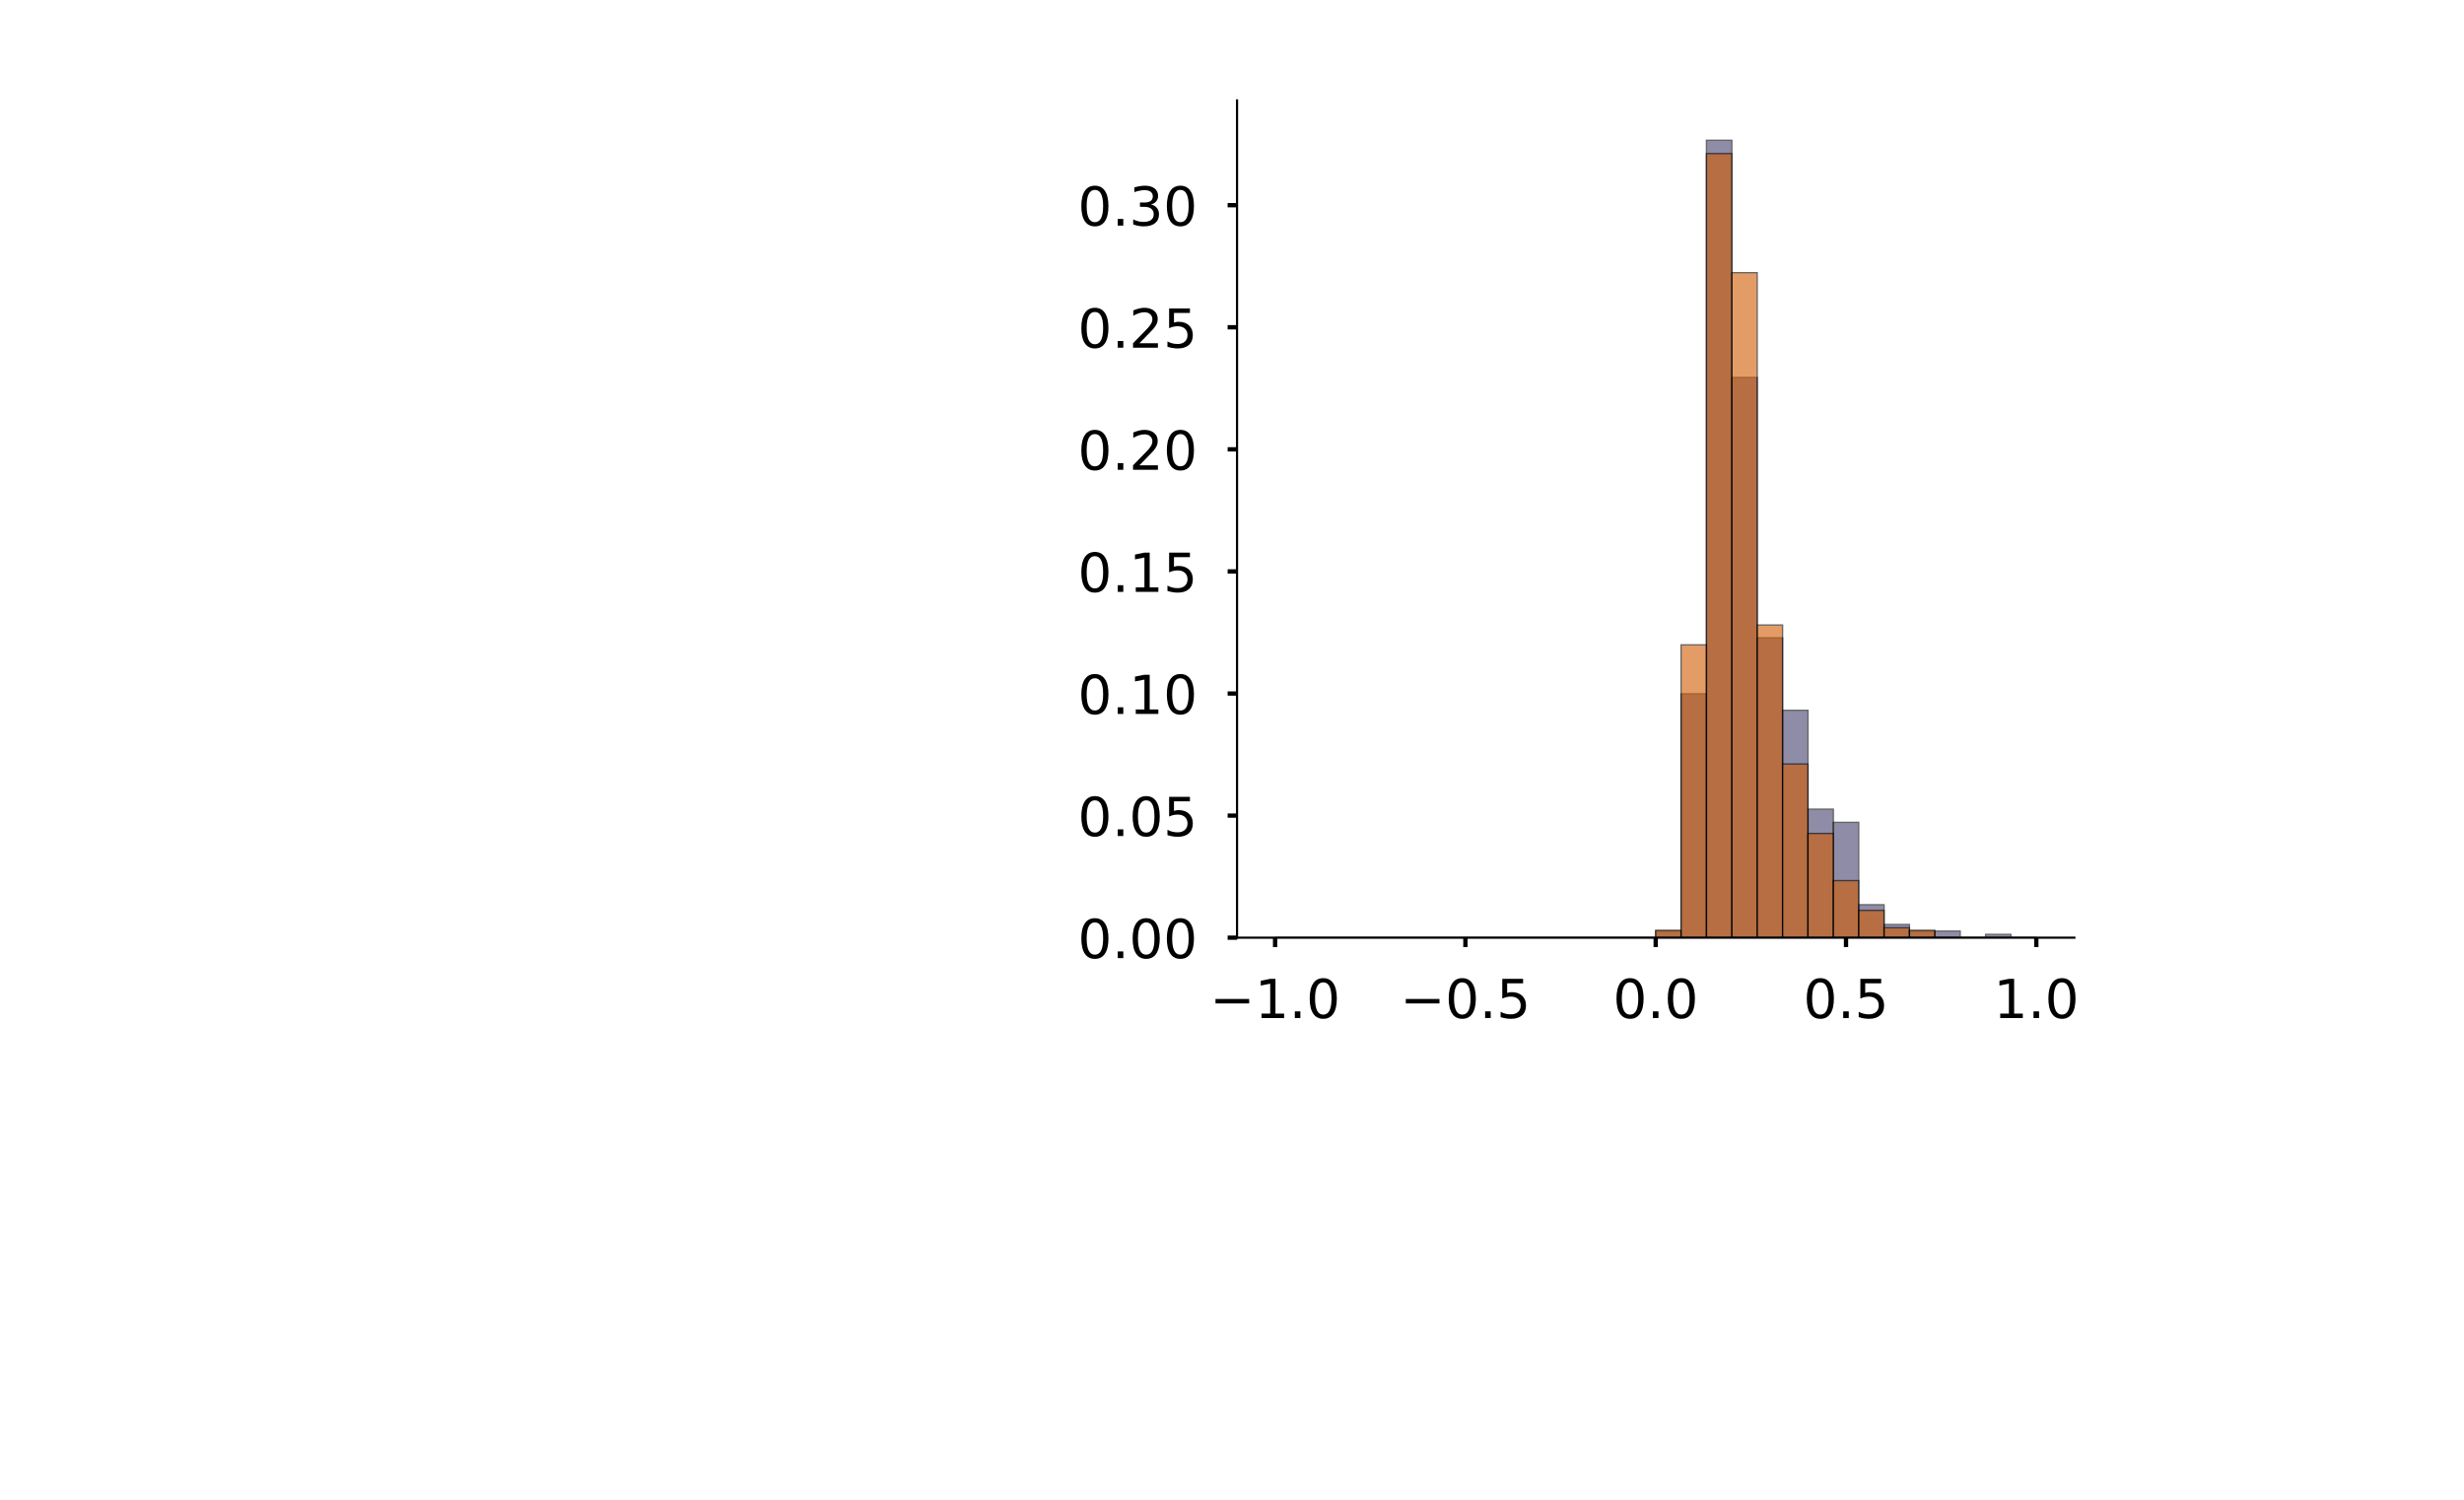
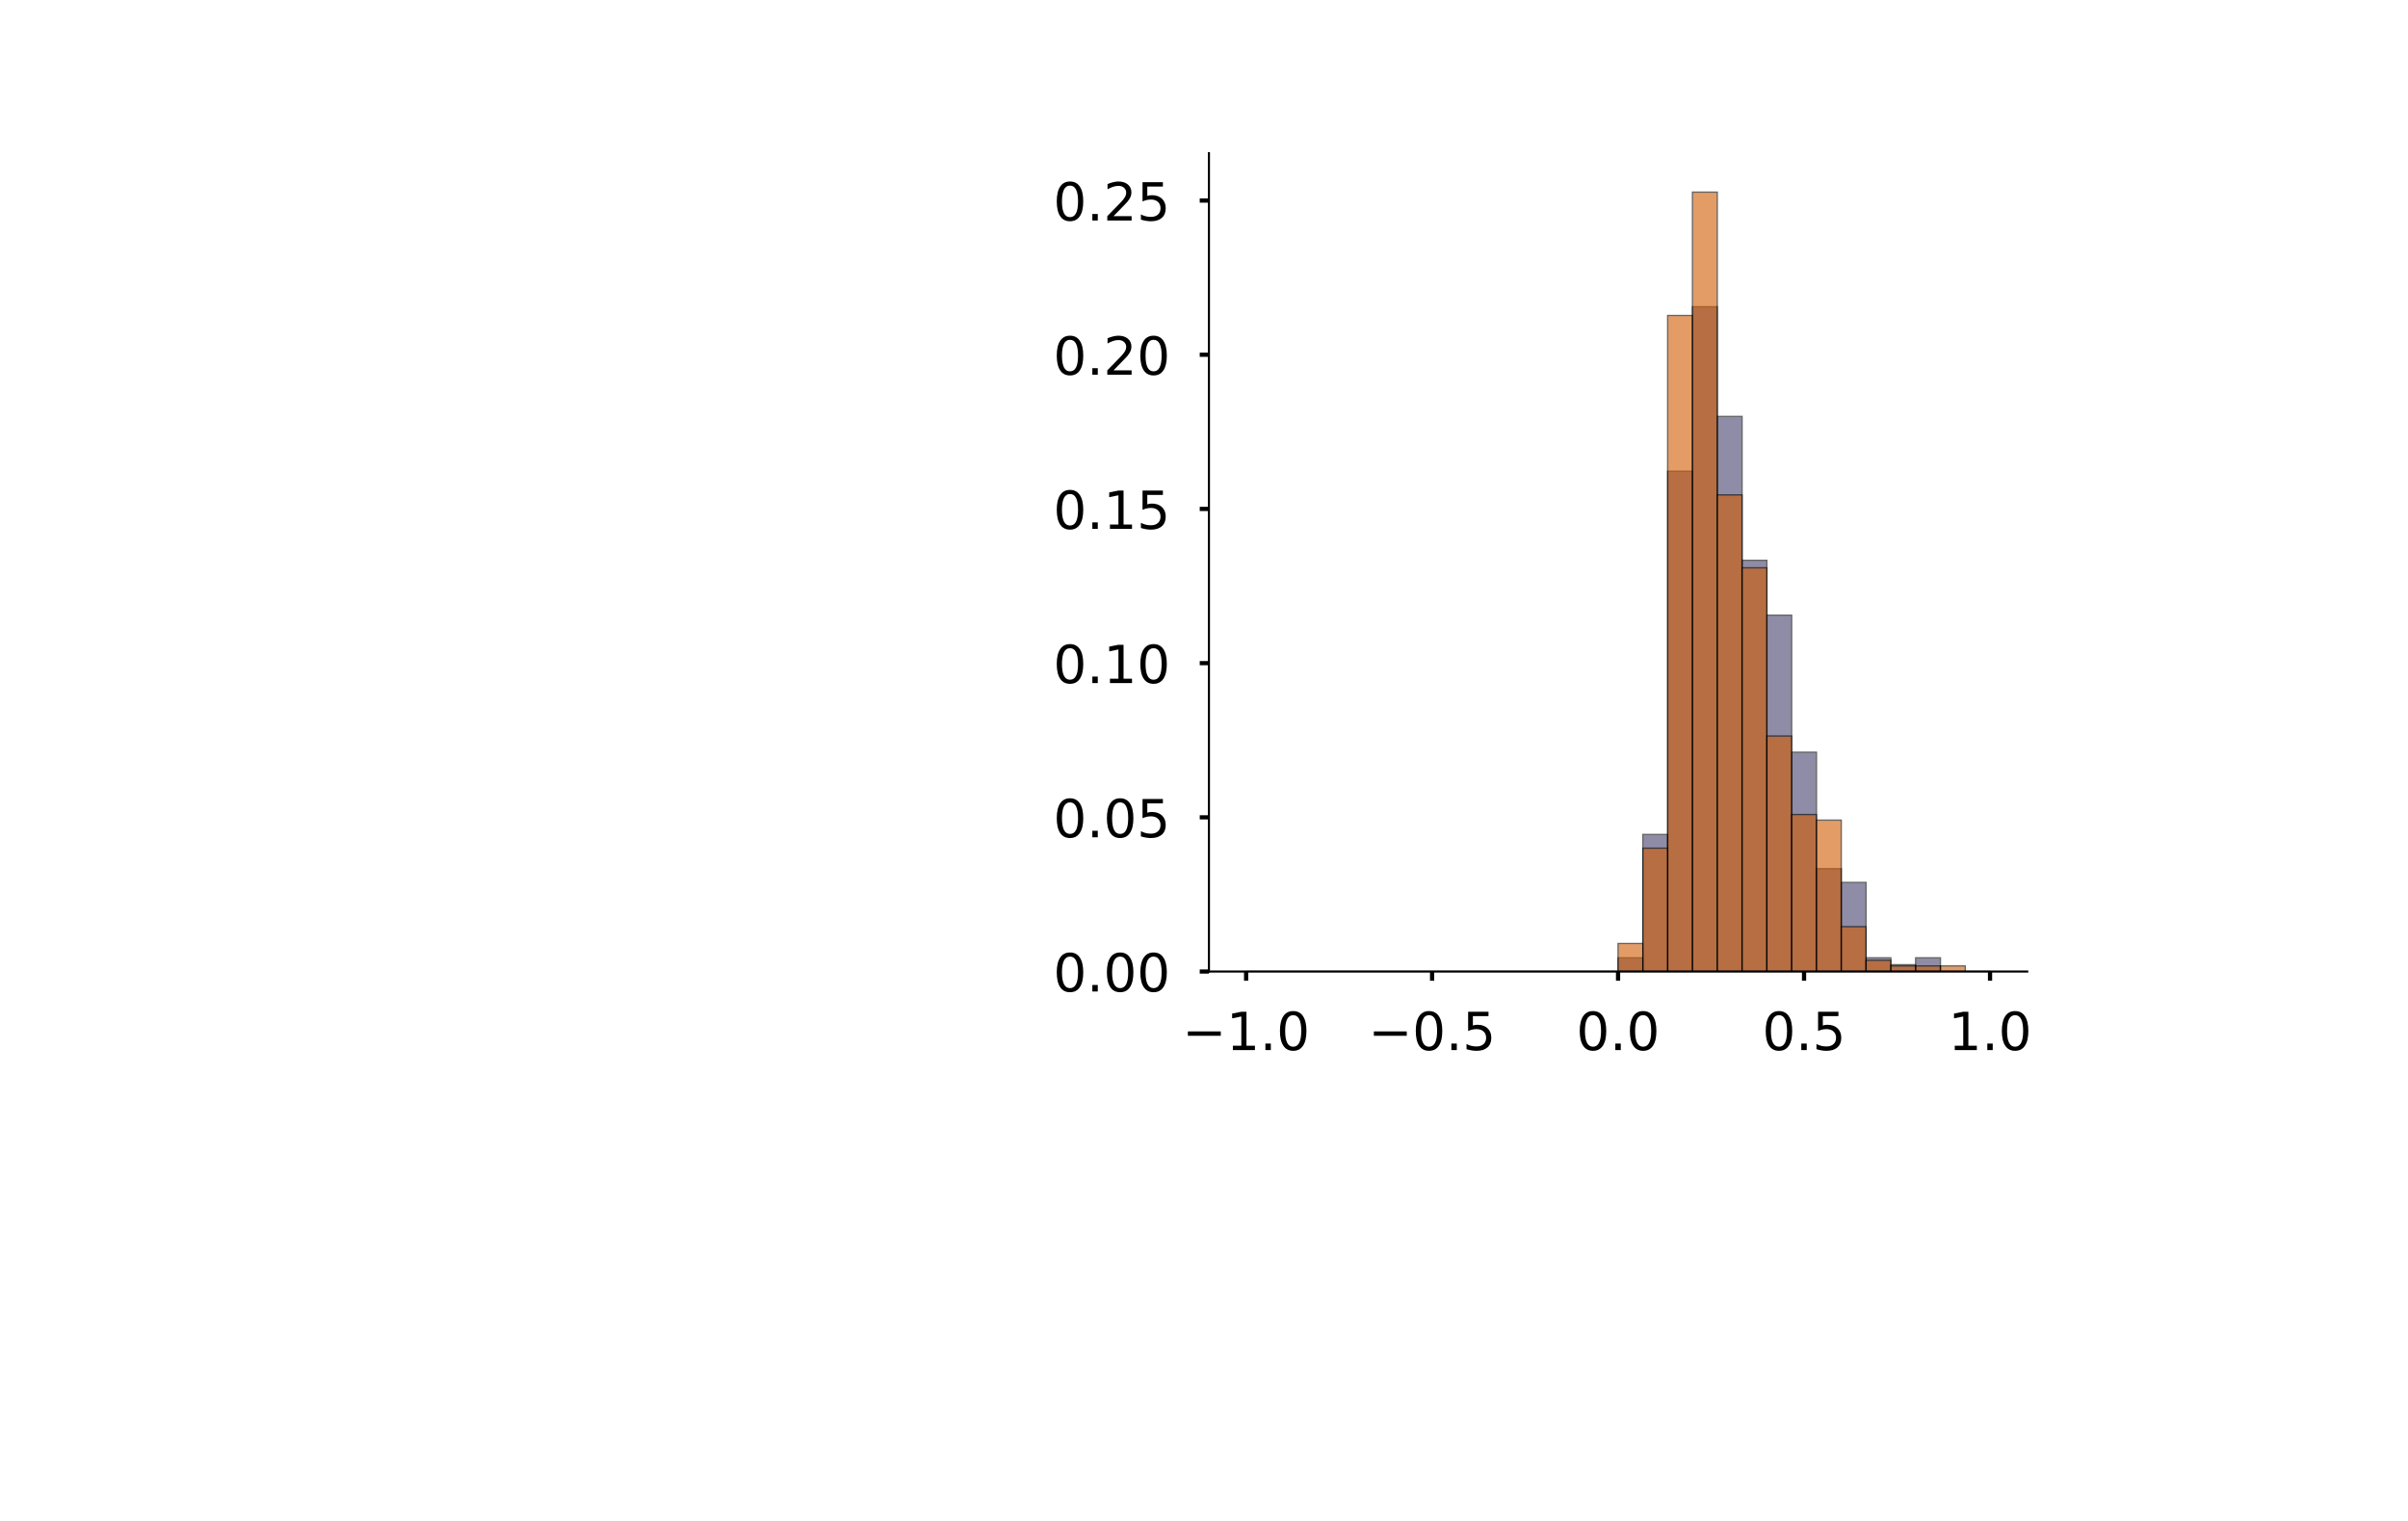
- <svg xmlns="http://www.w3.org/2000/svg" xmlns:xlink="http://www.w3.org/1999/xlink" height="557.884pt" version="1.1" viewBox="0 0 916.469 557.884" width="916.469pt">
+ <svg xmlns="http://www.w3.org/2000/svg" xmlns:xlink="http://www.w3.org/1999/xlink" height="578.829pt" version="1.1" viewBox="0 0 916.469 578.829" width="916.469pt">
  <defs>
    <style type="text/css">
*{stroke-linecap:butt;stroke-linejoin:round;}
  </style>
  </defs>
  <g id="figure_1">
    <g id="patch_1">
-       <path d="M 0 557.884  L 916.469 557.884  L 916.469 -0  L 0 -0  z " style="fill:#ffffff;" />
+       <path d="M 0 578.829  L 916.469 578.829  L 916.469 0  L 0 0  z " style="fill:#ffffff;" />
    </g>
    <g id="axes_1">
      <g id="patch_2">
-         <path d="M 460.11 348.784  L 771.55 348.784  L 771.55 37.344  L 460.11 37.344  z " style="fill:#ffffff;" />
+         <path d="M 460.11 369.729  L 771.55 369.729  L 771.55 58.289  L 460.11 58.289  z " style="fill:#ffffff;" />
      </g>
      <g id="patch_3">
-         <path clip-path="url(#pfb4be6081d)" d="M 474.266 348.784  L 483.704 348.784  L 483.704 348.784  L 474.266 348.784  z " style="fill:#43406b;opacity:0.6;stroke:#000000;stroke-linejoin:miter;stroke-width:0.5;" />
+         <path clip-path="url(#p4a0d0ee3a9)" d="M 474.266 369.729  L 483.704 369.729  L 483.704 369.729  L 474.266 369.729  z " style="fill:#43406b;opacity:0.6;stroke:#000000;stroke-linejoin:miter;stroke-width:0.5;" />
      </g>
      <g id="patch_4">
-         <path clip-path="url(#pfb4be6081d)" d="M 483.704 348.784  L 493.142 348.784  L 493.142 348.784  L 483.704 348.784  z " style="fill:#43406b;opacity:0.6;stroke:#000000;stroke-linejoin:miter;stroke-width:0.5;" />
+         <path clip-path="url(#p4a0d0ee3a9)" d="M 483.704 369.729  L 493.142 369.729  L 493.142 369.729  L 483.704 369.729  z " style="fill:#43406b;opacity:0.6;stroke:#000000;stroke-linejoin:miter;stroke-width:0.5;" />
      </g>
      <g id="patch_5">
-         <path clip-path="url(#pfb4be6081d)" d="M 493.142 348.784  L 502.579 348.784  L 502.579 348.784  L 493.142 348.784  z " style="fill:#43406b;opacity:0.6;stroke:#000000;stroke-linejoin:miter;stroke-width:0.5;" />
+         <path clip-path="url(#p4a0d0ee3a9)" d="M 493.142 369.729  L 502.579 369.729  L 502.579 369.729  L 493.142 369.729  z " style="fill:#43406b;opacity:0.6;stroke:#000000;stroke-linejoin:miter;stroke-width:0.5;" />
      </g>
      <g id="patch_6">
-         <path clip-path="url(#pfb4be6081d)" d="M 502.579 348.784  L 512.017 348.784  L 512.017 348.784  L 502.579 348.784  z " style="fill:#43406b;opacity:0.6;stroke:#000000;stroke-linejoin:miter;stroke-width:0.5;" />
+         <path clip-path="url(#p4a0d0ee3a9)" d="M 502.579 369.729  L 512.017 369.729  L 512.017 369.729  L 502.579 369.729  z " style="fill:#43406b;opacity:0.6;stroke:#000000;stroke-linejoin:miter;stroke-width:0.5;" />
      </g>
      <g id="patch_7">
-         <path clip-path="url(#pfb4be6081d)" d="M 512.017 348.784  L 521.454 348.784  L 521.454 348.784  L 512.017 348.784  z " style="fill:#43406b;opacity:0.6;stroke:#000000;stroke-linejoin:miter;stroke-width:0.5;" />
+         <path clip-path="url(#p4a0d0ee3a9)" d="M 512.017 369.729  L 521.454 369.729  L 521.454 369.729  L 512.017 369.729  z " style="fill:#43406b;opacity:0.6;stroke:#000000;stroke-linejoin:miter;stroke-width:0.5;" />
      </g>
      <g id="patch_8">
-         <path clip-path="url(#pfb4be6081d)" d="M 521.454 348.784  L 530.892 348.784  L 530.892 348.784  L 521.454 348.784  z " style="fill:#43406b;opacity:0.6;stroke:#000000;stroke-linejoin:miter;stroke-width:0.5;" />
+         <path clip-path="url(#p4a0d0ee3a9)" d="M 521.454 369.729  L 530.892 369.729  L 530.892 369.729  L 521.454 369.729  z " style="fill:#43406b;opacity:0.6;stroke:#000000;stroke-linejoin:miter;stroke-width:0.5;" />
      </g>
      <g id="patch_9">
-         <path clip-path="url(#pfb4be6081d)" d="M 530.892 348.784  L 540.329 348.784  L 540.329 348.784  L 530.892 348.784  z " style="fill:#43406b;opacity:0.6;stroke:#000000;stroke-linejoin:miter;stroke-width:0.5;" />
+         <path clip-path="url(#p4a0d0ee3a9)" d="M 530.892 369.729  L 540.329 369.729  L 540.329 369.729  L 530.892 369.729  z " style="fill:#43406b;opacity:0.6;stroke:#000000;stroke-linejoin:miter;stroke-width:0.5;" />
      </g>
      <g id="patch_10">
-         <path clip-path="url(#pfb4be6081d)" d="M 540.329 348.784  L 549.767 348.784  L 549.767 348.784  L 540.329 348.784  z " style="fill:#43406b;opacity:0.6;stroke:#000000;stroke-linejoin:miter;stroke-width:0.5;" />
+         <path clip-path="url(#p4a0d0ee3a9)" d="M 540.329 369.729  L 549.767 369.729  L 549.767 369.729  L 540.329 369.729  z " style="fill:#43406b;opacity:0.6;stroke:#000000;stroke-linejoin:miter;stroke-width:0.5;" />
      </g>
      <g id="patch_11">
-         <path clip-path="url(#pfb4be6081d)" d="M 549.767 348.784  L 559.205 348.784  L 559.205 348.784  L 549.767 348.784  z " style="fill:#43406b;opacity:0.6;stroke:#000000;stroke-linejoin:miter;stroke-width:0.5;" />
+         <path clip-path="url(#p4a0d0ee3a9)" d="M 549.767 369.729  L 559.205 369.729  L 559.205 369.729  L 549.767 369.729  z " style="fill:#43406b;opacity:0.6;stroke:#000000;stroke-linejoin:miter;stroke-width:0.5;" />
      </g>
      <g id="patch_12">
-         <path clip-path="url(#pfb4be6081d)" d="M 559.205 348.784  L 568.642 348.784  L 568.642 348.784  L 559.205 348.784  z " style="fill:#43406b;opacity:0.6;stroke:#000000;stroke-linejoin:miter;stroke-width:0.5;" />
+         <path clip-path="url(#p4a0d0ee3a9)" d="M 559.205 369.729  L 568.642 369.729  L 568.642 369.729  L 559.205 369.729  z " style="fill:#43406b;opacity:0.6;stroke:#000000;stroke-linejoin:miter;stroke-width:0.5;" />
      </g>
      <g id="patch_13">
-         <path clip-path="url(#pfb4be6081d)" d="M 568.642 348.784  L 578.08 348.784  L 578.08 348.784  L 568.642 348.784  z " style="fill:#43406b;opacity:0.6;stroke:#000000;stroke-linejoin:miter;stroke-width:0.5;" />
+         <path clip-path="url(#p4a0d0ee3a9)" d="M 568.642 369.729  L 578.08 369.729  L 578.08 369.729  L 568.642 369.729  z " style="fill:#43406b;opacity:0.6;stroke:#000000;stroke-linejoin:miter;stroke-width:0.5;" />
      </g>
      <g id="patch_14">
-         <path clip-path="url(#pfb4be6081d)" d="M 578.08 348.784  L 587.517 348.784  L 587.517 348.784  L 578.08 348.784  z " style="fill:#43406b;opacity:0.6;stroke:#000000;stroke-linejoin:miter;stroke-width:0.5;" />
+         <path clip-path="url(#p4a0d0ee3a9)" d="M 578.08 369.729  L 587.517 369.729  L 587.517 369.729  L 578.08 369.729  z " style="fill:#43406b;opacity:0.6;stroke:#000000;stroke-linejoin:miter;stroke-width:0.5;" />
      </g>
      <g id="patch_15">
-         <path clip-path="url(#pfb4be6081d)" d="M 587.517 348.784  L 596.955 348.784  L 596.955 348.784  L 587.517 348.784  z " style="fill:#43406b;opacity:0.6;stroke:#000000;stroke-linejoin:miter;stroke-width:0.5;" />
+         <path clip-path="url(#p4a0d0ee3a9)" d="M 587.517 369.729  L 596.955 369.729  L 596.955 369.729  L 587.517 369.729  z " style="fill:#43406b;opacity:0.6;stroke:#000000;stroke-linejoin:miter;stroke-width:0.5;" />
      </g>
      <g id="patch_16">
-         <path clip-path="url(#pfb4be6081d)" d="M 596.955 348.784  L 606.392 348.784  L 606.392 348.784  L 596.955 348.784  z " style="fill:#43406b;opacity:0.6;stroke:#000000;stroke-linejoin:miter;stroke-width:0.5;" />
+         <path clip-path="url(#p4a0d0ee3a9)" d="M 596.955 369.729  L 606.392 369.729  L 606.392 369.729  L 596.955 369.729  z " style="fill:#43406b;opacity:0.6;stroke:#000000;stroke-linejoin:miter;stroke-width:0.5;" />
      </g>
      <g id="patch_17">
-         <path clip-path="url(#pfb4be6081d)" d="M 606.392 348.784  L 615.83 348.784  L 615.83 348.784  L 606.392 348.784  z " style="fill:#43406b;opacity:0.6;stroke:#000000;stroke-linejoin:miter;stroke-width:0.5;" />
+         <path clip-path="url(#p4a0d0ee3a9)" d="M 606.392 369.729  L 615.83 369.729  L 615.83 369.729  L 606.392 369.729  z " style="fill:#43406b;opacity:0.6;stroke:#000000;stroke-linejoin:miter;stroke-width:0.5;" />
      </g>
      <g id="patch_18">
-         <path clip-path="url(#pfb4be6081d)" d="M 615.83 348.784  L 625.268 348.784  L 625.268 346.333  L 615.83 346.333  z " style="fill:#43406b;opacity:0.6;stroke:#000000;stroke-linejoin:miter;stroke-width:0.5;" />
+         <path clip-path="url(#p4a0d0ee3a9)" d="M 615.83 369.729  L 625.268 369.729  L 625.268 364.513  L 615.83 364.513  z " style="fill:#43406b;opacity:0.6;stroke:#000000;stroke-linejoin:miter;stroke-width:0.5;" />
      </g>
      <g id="patch_19">
-         <path clip-path="url(#pfb4be6081d)" d="M 625.268 348.784  L 634.705 348.784  L 634.705 258.085  L 625.268 258.085  z " style="fill:#43406b;opacity:0.6;stroke:#000000;stroke-linejoin:miter;stroke-width:0.5;" />
+         <path clip-path="url(#p4a0d0ee3a9)" d="M 625.268 369.729  L 634.705 369.729  L 634.705 317.567  L 625.268 317.567  z " style="fill:#43406b;opacity:0.6;stroke:#000000;stroke-linejoin:miter;stroke-width:0.5;" />
      </g>
      <g id="patch_20">
-         <path clip-path="url(#pfb4be6081d)" d="M 634.705 348.784  L 644.143 348.784  L 644.143 52.175  L 634.705 52.175  z " style="fill:#43406b;opacity:0.6;stroke:#000000;stroke-linejoin:miter;stroke-width:0.5;" />
+         <path clip-path="url(#p4a0d0ee3a9)" d="M 634.705 369.729  L 644.143 369.729  L 644.143 179.339  L 634.705 179.339  z " style="fill:#43406b;opacity:0.6;stroke:#000000;stroke-linejoin:miter;stroke-width:0.5;" />
      </g>
      <g id="patch_21">
-         <path clip-path="url(#pfb4be6081d)" d="M 644.143 348.784  L 653.58 348.784  L 653.58 140.422  L 644.143 140.422  z " style="fill:#43406b;opacity:0.6;stroke:#000000;stroke-linejoin:miter;stroke-width:0.5;" />
+         <path clip-path="url(#p4a0d0ee3a9)" d="M 644.143 369.729  L 653.58 369.729  L 653.58 116.745  L 644.143 116.745  z " style="fill:#43406b;opacity:0.6;stroke:#000000;stroke-linejoin:miter;stroke-width:0.5;" />
      </g>
      <g id="patch_22">
-         <path clip-path="url(#pfb4be6081d)" d="M 653.58 348.784  L 663.018 348.784  L 663.018 237.249  L 653.58 237.249  z " style="fill:#43406b;opacity:0.6;stroke:#000000;stroke-linejoin:miter;stroke-width:0.5;" />
+         <path clip-path="url(#p4a0d0ee3a9)" d="M 653.58 369.729  L 663.018 369.729  L 663.018 158.474  L 653.58 158.474  z " style="fill:#43406b;opacity:0.6;stroke:#000000;stroke-linejoin:miter;stroke-width:0.5;" />
      </g>
      <g id="patch_23">
-         <path clip-path="url(#pfb4be6081d)" d="M 663.018 348.784  L 672.455 348.784  L 672.455 264.214  L 663.018 264.214  z " style="fill:#43406b;opacity:0.6;stroke:#000000;stroke-linejoin:miter;stroke-width:0.5;" />
+         <path clip-path="url(#p4a0d0ee3a9)" d="M 663.018 369.729  L 672.455 369.729  L 672.455 213.244  L 663.018 213.244  z " style="fill:#43406b;opacity:0.6;stroke:#000000;stroke-linejoin:miter;stroke-width:0.5;" />
      </g>
      <g id="patch_24">
-         <path clip-path="url(#pfb4be6081d)" d="M 672.455 348.784  L 681.893 348.784  L 681.893 300.983  L 672.455 300.983  z " style="fill:#43406b;opacity:0.6;stroke:#000000;stroke-linejoin:miter;stroke-width:0.5;" />
+         <path clip-path="url(#p4a0d0ee3a9)" d="M 672.455 369.729  L 681.893 369.729  L 681.893 234.109  L 672.455 234.109  z " style="fill:#43406b;opacity:0.6;stroke:#000000;stroke-linejoin:miter;stroke-width:0.5;" />
      </g>
      <g id="patch_25">
-         <path clip-path="url(#pfb4be6081d)" d="M 681.893 348.784  L 691.331 348.784  L 691.331 305.886  L 681.893 305.886  z " style="fill:#43406b;opacity:0.6;stroke:#000000;stroke-linejoin:miter;stroke-width:0.5;" />
+         <path clip-path="url(#p4a0d0ee3a9)" d="M 681.893 369.729  L 691.331 369.729  L 691.331 286.27  L 681.893 286.27  z " style="fill:#43406b;opacity:0.6;stroke:#000000;stroke-linejoin:miter;stroke-width:0.5;" />
      </g>
      <g id="patch_26">
-         <path clip-path="url(#pfb4be6081d)" d="M 691.331 348.784  L 700.768 348.784  L 700.768 336.527  L 691.331 336.527  z " style="fill:#43406b;opacity:0.6;stroke:#000000;stroke-linejoin:miter;stroke-width:0.5;" />
+         <path clip-path="url(#p4a0d0ee3a9)" d="M 691.331 369.729  L 700.768 369.729  L 700.768 330.608  L 691.331 330.608  z " style="fill:#43406b;opacity:0.6;stroke:#000000;stroke-linejoin:miter;stroke-width:0.5;" />
      </g>
      <g id="patch_27">
-         <path clip-path="url(#pfb4be6081d)" d="M 700.768 348.784  L 710.206 348.784  L 710.206 343.881  L 700.768 343.881  z " style="fill:#43406b;opacity:0.6;stroke:#000000;stroke-linejoin:miter;stroke-width:0.5;" />
+         <path clip-path="url(#p4a0d0ee3a9)" d="M 700.768 369.729  L 710.206 369.729  L 710.206 335.824  L 700.768 335.824  z " style="fill:#43406b;opacity:0.6;stroke:#000000;stroke-linejoin:miter;stroke-width:0.5;" />
      </g>
      <g id="patch_28">
-         <path clip-path="url(#pfb4be6081d)" d="M 710.206 348.784  L 719.643 348.784  L 719.643 346.333  L 710.206 346.333  z " style="fill:#43406b;opacity:0.6;stroke:#000000;stroke-linejoin:miter;stroke-width:0.5;" />
+         <path clip-path="url(#p4a0d0ee3a9)" d="M 710.206 369.729  L 719.643 369.729  L 719.643 364.513  L 710.206 364.513  z " style="fill:#43406b;opacity:0.6;stroke:#000000;stroke-linejoin:miter;stroke-width:0.5;" />
      </g>
      <g id="patch_29">
-         <path clip-path="url(#pfb4be6081d)" d="M 719.643 348.784  L 729.081 348.784  L 729.081 346.333  L 719.643 346.333  z " style="fill:#43406b;opacity:0.6;stroke:#000000;stroke-linejoin:miter;stroke-width:0.5;" />
+         <path clip-path="url(#p4a0d0ee3a9)" d="M 719.643 369.729  L 729.081 369.729  L 729.081 367.121  L 719.643 367.121  z " style="fill:#43406b;opacity:0.6;stroke:#000000;stroke-linejoin:miter;stroke-width:0.5;" />
      </g>
      <g id="patch_30">
-         <path clip-path="url(#pfb4be6081d)" d="M 729.081 348.784  L 738.518 348.784  L 738.518 348.784  L 729.081 348.784  z " style="fill:#43406b;opacity:0.6;stroke:#000000;stroke-linejoin:miter;stroke-width:0.5;" />
+         <path clip-path="url(#p4a0d0ee3a9)" d="M 729.081 369.729  L 738.518 369.729  L 738.518 364.513  L 729.081 364.513  z " style="fill:#43406b;opacity:0.6;stroke:#000000;stroke-linejoin:miter;stroke-width:0.5;" />
      </g>
      <g id="patch_31">
-         <path clip-path="url(#pfb4be6081d)" d="M 738.518 348.784  L 747.956 348.784  L 747.956 347.558  L 738.518 347.558  z " style="fill:#43406b;opacity:0.6;stroke:#000000;stroke-linejoin:miter;stroke-width:0.5;" />
+         <path clip-path="url(#p4a0d0ee3a9)" d="M 738.518 369.729  L 747.956 369.729  L 747.956 369.729  L 738.518 369.729  z " style="fill:#43406b;opacity:0.6;stroke:#000000;stroke-linejoin:miter;stroke-width:0.5;" />
      </g>
      <g id="patch_32">
-         <path clip-path="url(#pfb4be6081d)" d="M 747.956 348.784  L 757.394 348.784  L 757.394 348.784  L 747.956 348.784  z " style="fill:#43406b;opacity:0.6;stroke:#000000;stroke-linejoin:miter;stroke-width:0.5;" />
+         <path clip-path="url(#p4a0d0ee3a9)" d="M 747.956 369.729  L 757.394 369.729  L 757.394 369.729  L 747.956 369.729  z " style="fill:#43406b;opacity:0.6;stroke:#000000;stroke-linejoin:miter;stroke-width:0.5;" />
      </g>
      <g id="patch_33">
-         <path clip-path="url(#pfb4be6081d)" d="M 474.266 348.784  L 483.704 348.784  L 483.704 348.784  L 474.266 348.784  z " style="fill:#d15a00;opacity:0.6;stroke:#000000;stroke-linejoin:miter;stroke-width:0.5;" />
+         <path clip-path="url(#p4a0d0ee3a9)" d="M 474.266 369.729  L 483.704 369.729  L 483.704 369.729  L 474.266 369.729  z " style="fill:#d15a00;opacity:0.6;stroke:#000000;stroke-linejoin:miter;stroke-width:0.5;" />
      </g>
      <g id="patch_34">
-         <path clip-path="url(#pfb4be6081d)" d="M 483.704 348.784  L 493.142 348.784  L 493.142 348.784  L 483.704 348.784  z " style="fill:#d15a00;opacity:0.6;stroke:#000000;stroke-linejoin:miter;stroke-width:0.5;" />
+         <path clip-path="url(#p4a0d0ee3a9)" d="M 483.704 369.729  L 493.142 369.729  L 493.142 369.729  L 483.704 369.729  z " style="fill:#d15a00;opacity:0.6;stroke:#000000;stroke-linejoin:miter;stroke-width:0.5;" />
      </g>
      <g id="patch_35">
-         <path clip-path="url(#pfb4be6081d)" d="M 493.142 348.784  L 502.579 348.784  L 502.579 348.784  L 493.142 348.784  z " style="fill:#d15a00;opacity:0.6;stroke:#000000;stroke-linejoin:miter;stroke-width:0.5;" />
+         <path clip-path="url(#p4a0d0ee3a9)" d="M 493.142 369.729  L 502.579 369.729  L 502.579 369.729  L 493.142 369.729  z " style="fill:#d15a00;opacity:0.6;stroke:#000000;stroke-linejoin:miter;stroke-width:0.5;" />
      </g>
      <g id="patch_36">
-         <path clip-path="url(#pfb4be6081d)" d="M 502.579 348.784  L 512.017 348.784  L 512.017 348.784  L 502.579 348.784  z " style="fill:#d15a00;opacity:0.6;stroke:#000000;stroke-linejoin:miter;stroke-width:0.5;" />
+         <path clip-path="url(#p4a0d0ee3a9)" d="M 502.579 369.729  L 512.017 369.729  L 512.017 369.729  L 502.579 369.729  z " style="fill:#d15a00;opacity:0.6;stroke:#000000;stroke-linejoin:miter;stroke-width:0.5;" />
      </g>
      <g id="patch_37">
-         <path clip-path="url(#pfb4be6081d)" d="M 512.017 348.784  L 521.454 348.784  L 521.454 348.784  L 512.017 348.784  z " style="fill:#d15a00;opacity:0.6;stroke:#000000;stroke-linejoin:miter;stroke-width:0.5;" />
+         <path clip-path="url(#p4a0d0ee3a9)" d="M 512.017 369.729  L 521.454 369.729  L 521.454 369.729  L 512.017 369.729  z " style="fill:#d15a00;opacity:0.6;stroke:#000000;stroke-linejoin:miter;stroke-width:0.5;" />
      </g>
      <g id="patch_38">
-         <path clip-path="url(#pfb4be6081d)" d="M 521.454 348.784  L 530.892 348.784  L 530.892 348.784  L 521.454 348.784  z " style="fill:#d15a00;opacity:0.6;stroke:#000000;stroke-linejoin:miter;stroke-width:0.5;" />
+         <path clip-path="url(#p4a0d0ee3a9)" d="M 521.454 369.729  L 530.892 369.729  L 530.892 369.729  L 521.454 369.729  z " style="fill:#d15a00;opacity:0.6;stroke:#000000;stroke-linejoin:miter;stroke-width:0.5;" />
      </g>
      <g id="patch_39">
-         <path clip-path="url(#pfb4be6081d)" d="M 530.892 348.784  L 540.329 348.784  L 540.329 348.784  L 530.892 348.784  z " style="fill:#d15a00;opacity:0.6;stroke:#000000;stroke-linejoin:miter;stroke-width:0.5;" />
+         <path clip-path="url(#p4a0d0ee3a9)" d="M 530.892 369.729  L 540.329 369.729  L 540.329 369.729  L 530.892 369.729  z " style="fill:#d15a00;opacity:0.6;stroke:#000000;stroke-linejoin:miter;stroke-width:0.5;" />
      </g>
      <g id="patch_40">
-         <path clip-path="url(#pfb4be6081d)" d="M 540.329 348.784  L 549.767 348.784  L 549.767 348.784  L 540.329 348.784  z " style="fill:#d15a00;opacity:0.6;stroke:#000000;stroke-linejoin:miter;stroke-width:0.5;" />
+         <path clip-path="url(#p4a0d0ee3a9)" d="M 540.329 369.729  L 549.767 369.729  L 549.767 369.729  L 540.329 369.729  z " style="fill:#d15a00;opacity:0.6;stroke:#000000;stroke-linejoin:miter;stroke-width:0.5;" />
      </g>
      <g id="patch_41">
-         <path clip-path="url(#pfb4be6081d)" d="M 549.767 348.784  L 559.205 348.784  L 559.205 348.784  L 549.767 348.784  z " style="fill:#d15a00;opacity:0.6;stroke:#000000;stroke-linejoin:miter;stroke-width:0.5;" />
+         <path clip-path="url(#p4a0d0ee3a9)" d="M 549.767 369.729  L 559.205 369.729  L 559.205 369.729  L 549.767 369.729  z " style="fill:#d15a00;opacity:0.6;stroke:#000000;stroke-linejoin:miter;stroke-width:0.5;" />
      </g>
      <g id="patch_42">
-         <path clip-path="url(#pfb4be6081d)" d="M 559.205 348.784  L 568.642 348.784  L 568.642 348.784  L 559.205 348.784  z " style="fill:#d15a00;opacity:0.6;stroke:#000000;stroke-linejoin:miter;stroke-width:0.5;" />
+         <path clip-path="url(#p4a0d0ee3a9)" d="M 559.205 369.729  L 568.642 369.729  L 568.642 369.729  L 559.205 369.729  z " style="fill:#d15a00;opacity:0.6;stroke:#000000;stroke-linejoin:miter;stroke-width:0.5;" />
      </g>
      <g id="patch_43">
-         <path clip-path="url(#pfb4be6081d)" d="M 568.642 348.784  L 578.08 348.784  L 578.08 348.784  L 568.642 348.784  z " style="fill:#d15a00;opacity:0.6;stroke:#000000;stroke-linejoin:miter;stroke-width:0.5;" />
+         <path clip-path="url(#p4a0d0ee3a9)" d="M 568.642 369.729  L 578.08 369.729  L 578.08 369.729  L 568.642 369.729  z " style="fill:#d15a00;opacity:0.6;stroke:#000000;stroke-linejoin:miter;stroke-width:0.5;" />
      </g>
      <g id="patch_44">
-         <path clip-path="url(#pfb4be6081d)" d="M 578.08 348.784  L 587.517 348.784  L 587.517 348.784  L 578.08 348.784  z " style="fill:#d15a00;opacity:0.6;stroke:#000000;stroke-linejoin:miter;stroke-width:0.5;" />
+         <path clip-path="url(#p4a0d0ee3a9)" d="M 578.08 369.729  L 587.517 369.729  L 587.517 369.729  L 578.08 369.729  z " style="fill:#d15a00;opacity:0.6;stroke:#000000;stroke-linejoin:miter;stroke-width:0.5;" />
      </g>
      <g id="patch_45">
-         <path clip-path="url(#pfb4be6081d)" d="M 587.517 348.784  L 596.955 348.784  L 596.955 348.784  L 587.517 348.784  z " style="fill:#d15a00;opacity:0.6;stroke:#000000;stroke-linejoin:miter;stroke-width:0.5;" />
+         <path clip-path="url(#p4a0d0ee3a9)" d="M 587.517 369.729  L 596.955 369.729  L 596.955 369.729  L 587.517 369.729  z " style="fill:#d15a00;opacity:0.6;stroke:#000000;stroke-linejoin:miter;stroke-width:0.5;" />
      </g>
      <g id="patch_46">
-         <path clip-path="url(#pfb4be6081d)" d="M 596.955 348.784  L 606.392 348.784  L 606.392 348.784  L 596.955 348.784  z " style="fill:#d15a00;opacity:0.6;stroke:#000000;stroke-linejoin:miter;stroke-width:0.5;" />
+         <path clip-path="url(#p4a0d0ee3a9)" d="M 596.955 369.729  L 606.392 369.729  L 606.392 369.729  L 596.955 369.729  z " style="fill:#d15a00;opacity:0.6;stroke:#000000;stroke-linejoin:miter;stroke-width:0.5;" />
      </g>
      <g id="patch_47">
-         <path clip-path="url(#pfb4be6081d)" d="M 606.392 348.784  L 615.83 348.784  L 615.83 348.784  L 606.392 348.784  z " style="fill:#d15a00;opacity:0.6;stroke:#000000;stroke-linejoin:miter;stroke-width:0.5;" />
+         <path clip-path="url(#p4a0d0ee3a9)" d="M 606.392 369.729  L 615.83 369.729  L 615.83 369.729  L 606.392 369.729  z " style="fill:#d15a00;opacity:0.6;stroke:#000000;stroke-linejoin:miter;stroke-width:0.5;" />
      </g>
      <g id="patch_48">
-         <path clip-path="url(#pfb4be6081d)" d="M 615.83 348.784  L 625.268 348.784  L 625.268 346.015  L 615.83 346.015  z " style="fill:#d15a00;opacity:0.6;stroke:#000000;stroke-linejoin:miter;stroke-width:0.5;" />
+         <path clip-path="url(#p4a0d0ee3a9)" d="M 615.83 369.729  L 625.268 369.729  L 625.268 359.059  L 615.83 359.059  z " style="fill:#d15a00;opacity:0.6;stroke:#000000;stroke-linejoin:miter;stroke-width:0.5;" />
      </g>
      <g id="patch_49">
-         <path clip-path="url(#pfb4be6081d)" d="M 625.268 348.784  L 634.705 348.784  L 634.705 239.872  L 625.268 239.872  z " style="fill:#d15a00;opacity:0.6;stroke:#000000;stroke-linejoin:miter;stroke-width:0.5;" />
+         <path clip-path="url(#p4a0d0ee3a9)" d="M 625.268 369.729  L 634.705 369.729  L 634.705 322.783  L 625.268 322.783  z " style="fill:#d15a00;opacity:0.6;stroke:#000000;stroke-linejoin:miter;stroke-width:0.5;" />
      </g>
      <g id="patch_50">
-         <path clip-path="url(#pfb4be6081d)" d="M 634.705 348.784  L 644.143 348.784  L 644.143 57.122  L 634.705 57.122  z " style="fill:#d15a00;opacity:0.6;stroke:#000000;stroke-linejoin:miter;stroke-width:0.5;" />
+         <path clip-path="url(#p4a0d0ee3a9)" d="M 634.705 369.729  L 644.143 369.729  L 644.143 120.065  L 634.705 120.065  z " style="fill:#d15a00;opacity:0.6;stroke:#000000;stroke-linejoin:miter;stroke-width:0.5;" />
      </g>
      <g id="patch_51">
-         <path clip-path="url(#pfb4be6081d)" d="M 644.143 348.784  L 653.58 348.784  L 653.58 101.425  L 644.143 101.425  z " style="fill:#d15a00;opacity:0.6;stroke:#000000;stroke-linejoin:miter;stroke-width:0.5;" />
+         <path clip-path="url(#p4a0d0ee3a9)" d="M 644.143 369.729  L 653.58 369.729  L 653.58 73.119  L 644.143 73.119  z " style="fill:#d15a00;opacity:0.6;stroke:#000000;stroke-linejoin:miter;stroke-width:0.5;" />
      </g>
      <g id="patch_52">
-         <path clip-path="url(#pfb4be6081d)" d="M 653.58 348.784  L 663.018 348.784  L 663.018 232.488  L 653.58 232.488  z " style="fill:#d15a00;opacity:0.6;stroke:#000000;stroke-linejoin:miter;stroke-width:0.5;" />
+         <path clip-path="url(#p4a0d0ee3a9)" d="M 653.58 369.729  L 663.018 369.729  L 663.018 188.349  L 653.58 188.349  z " style="fill:#d15a00;opacity:0.6;stroke:#000000;stroke-linejoin:miter;stroke-width:0.5;" />
      </g>
      <g id="patch_53">
-         <path clip-path="url(#pfb4be6081d)" d="M 663.018 348.784  L 672.455 348.784  L 672.455 284.175  L 663.018 284.175  z " style="fill:#d15a00;opacity:0.6;stroke:#000000;stroke-linejoin:miter;stroke-width:0.5;" />
+         <path clip-path="url(#p4a0d0ee3a9)" d="M 663.018 369.729  L 672.455 369.729  L 672.455 216.089  L 663.018 216.089  z " style="fill:#d15a00;opacity:0.6;stroke:#000000;stroke-linejoin:miter;stroke-width:0.5;" />
      </g>
      <g id="patch_54">
-         <path clip-path="url(#pfb4be6081d)" d="M 672.455 348.784  L 681.893 348.784  L 681.893 310.019  L 672.455 310.019  z " style="fill:#d15a00;opacity:0.6;stroke:#000000;stroke-linejoin:miter;stroke-width:0.5;" />
+         <path clip-path="url(#p4a0d0ee3a9)" d="M 672.455 369.729  L 681.893 369.729  L 681.893 280.106  L 672.455 280.106  z " style="fill:#d15a00;opacity:0.6;stroke:#000000;stroke-linejoin:miter;stroke-width:0.5;" />
      </g>
      <g id="patch_55">
-         <path clip-path="url(#pfb4be6081d)" d="M 681.893 348.784  L 691.331 348.784  L 691.331 327.555  L 681.893 327.555  z " style="fill:#d15a00;opacity:0.6;stroke:#000000;stroke-linejoin:miter;stroke-width:0.5;" />
+         <path clip-path="url(#p4a0d0ee3a9)" d="M 681.893 369.729  L 691.331 369.729  L 691.331 309.98  L 681.893 309.98  z " style="fill:#d15a00;opacity:0.6;stroke:#000000;stroke-linejoin:miter;stroke-width:0.5;" />
      </g>
      <g id="patch_56">
-         <path clip-path="url(#pfb4be6081d)" d="M 691.331 348.784  L 700.768 348.784  L 700.768 338.631  L 691.331 338.631  z " style="fill:#d15a00;opacity:0.6;stroke:#000000;stroke-linejoin:miter;stroke-width:0.5;" />
+         <path clip-path="url(#p4a0d0ee3a9)" d="M 691.331 369.729  L 700.768 369.729  L 700.768 312.114  L 691.331 312.114  z " style="fill:#d15a00;opacity:0.6;stroke:#000000;stroke-linejoin:miter;stroke-width:0.5;" />
      </g>
      <g id="patch_57">
-         <path clip-path="url(#pfb4be6081d)" d="M 700.768 348.784  L 710.206 348.784  L 710.206 345.092  L 700.768 345.092  z " style="fill:#d15a00;opacity:0.6;stroke:#000000;stroke-linejoin:miter;stroke-width:0.5;" />
+         <path clip-path="url(#p4a0d0ee3a9)" d="M 700.768 369.729  L 710.206 369.729  L 710.206 352.658  L 700.768 352.658  z " style="fill:#d15a00;opacity:0.6;stroke:#000000;stroke-linejoin:miter;stroke-width:0.5;" />
      </g>
      <g id="patch_58">
-         <path clip-path="url(#pfb4be6081d)" d="M 710.206 348.784  L 719.643 348.784  L 719.643 346.015  L 710.206 346.015  z " style="fill:#d15a00;opacity:0.6;stroke:#000000;stroke-linejoin:miter;stroke-width:0.5;" />
+         <path clip-path="url(#p4a0d0ee3a9)" d="M 710.206 369.729  L 719.643 369.729  L 719.643 365.461  L 710.206 365.461  z " style="fill:#d15a00;opacity:0.6;stroke:#000000;stroke-linejoin:miter;stroke-width:0.5;" />
      </g>
      <g id="patch_59">
-         <path clip-path="url(#pfb4be6081d)" d="M 719.643 348.784  L 729.081 348.784  L 729.081 348.784  L 719.643 348.784  z " style="fill:#d15a00;opacity:0.6;stroke:#000000;stroke-linejoin:miter;stroke-width:0.5;" />
+         <path clip-path="url(#p4a0d0ee3a9)" d="M 719.643 369.729  L 729.081 369.729  L 729.081 367.595  L 719.643 367.595  z " style="fill:#d15a00;opacity:0.6;stroke:#000000;stroke-linejoin:miter;stroke-width:0.5;" />
      </g>
      <g id="patch_60">
-         <path clip-path="url(#pfb4be6081d)" d="M 729.081 348.784  L 738.518 348.784  L 738.518 348.784  L 729.081 348.784  z " style="fill:#d15a00;opacity:0.6;stroke:#000000;stroke-linejoin:miter;stroke-width:0.5;" />
+         <path clip-path="url(#p4a0d0ee3a9)" d="M 729.081 369.729  L 738.518 369.729  L 738.518 367.595  L 729.081 367.595  z " style="fill:#d15a00;opacity:0.6;stroke:#000000;stroke-linejoin:miter;stroke-width:0.5;" />
      </g>
      <g id="patch_61">
-         <path clip-path="url(#pfb4be6081d)" d="M 738.518 348.784  L 747.956 348.784  L 747.956 348.784  L 738.518 348.784  z " style="fill:#d15a00;opacity:0.6;stroke:#000000;stroke-linejoin:miter;stroke-width:0.5;" />
+         <path clip-path="url(#p4a0d0ee3a9)" d="M 738.518 369.729  L 747.956 369.729  L 747.956 367.595  L 738.518 367.595  z " style="fill:#d15a00;opacity:0.6;stroke:#000000;stroke-linejoin:miter;stroke-width:0.5;" />
      </g>
      <g id="patch_62">
-         <path clip-path="url(#pfb4be6081d)" d="M 747.956 348.784  L 757.394 348.784  L 757.394 348.784  L 747.956 348.784  z " style="fill:#d15a00;opacity:0.6;stroke:#000000;stroke-linejoin:miter;stroke-width:0.5;" />
+         <path clip-path="url(#p4a0d0ee3a9)" d="M 747.956 369.729  L 757.394 369.729  L 757.394 369.729  L 747.956 369.729  z " style="fill:#d15a00;opacity:0.6;stroke:#000000;stroke-linejoin:miter;stroke-width:0.5;" />
      </g>
      <g id="matplotlib.axis_1">
        <g id="xtick_1">
          <g id="line2d_1">
            <defs>
-               <path d="M 0 0  L 0 3.5  " id="m1b5602210e" style="stroke:#000000;stroke-width:1.6;" />
-             </defs>
-             <g>
-               <use style="stroke:#000000;stroke-width:1.6;" x="474.266" xlink:href="#m1b5602210e" y="348.784" />
+               <path d="M 0 0  L 0 3.5  " id="mcfc279a220" style="stroke:#000000;stroke-width:1.6;" />
+             </defs>
+             <g>
+               <use style="stroke:#000000;stroke-width:1.6;" x="474.266" xlink:href="#mcfc279a220" y="369.729" />
            </g>
          </g>
          <g id="text_1">
            <defs>
              <path d="M 10.594 35.5  L 73.188 35.5  L 73.188 27.203  L 10.594 27.203  z " id="DejaVuSans-8722" />
              <path d="M 12.406 8.297  L 28.516 8.297  L 28.516 63.922  L 10.984 60.406  L 10.984 69.391  L 28.422 72.906  L 38.281 72.906  L 38.281 8.297  L 54.391 8.297  L 54.391 0  L 12.406 0  z " id="DejaVuSans-49" />
              <path d="M 10.688 12.406  L 21 12.406  L 21 0  L 10.688 0  z " id="DejaVuSans-46" />
              <path d="M 31.781 66.406  Q 24.172 66.406 20.328 58.906  Q 16.5 51.422 16.5 36.375  Q 16.5 21.391 20.328 13.891  Q 24.172 6.391 31.781 6.391  Q 39.453 6.391 43.281 13.891  Q 47.125 21.391 47.125 36.375  Q 47.125 51.422 43.281 58.906  Q 39.453 66.406 31.781 66.406  z M 31.781 74.219  Q 44.047 74.219 50.516 64.516  Q 56.984 54.828 56.984 36.375  Q 56.984 17.969 50.516 8.266  Q 44.047 -1.422 31.781 -1.422  Q 19.531 -1.422 13.062 8.266  Q 6.594 17.969 6.594 36.375  Q 6.594 54.828 13.062 64.516  Q 19.531 74.219 31.781 74.219  z " id="DejaVuSans-48" />
            </defs>
-             <g transform="translate(449.9836 378.6809)scale(0.2 -0.2)">
+             <g transform="translate(449.9836 399.6256)scale(0.2 -0.2)">
              <use xlink:href="#DejaVuSans-8722" />
              <use x="83.789" xlink:href="#DejaVuSans-49" />
              <use x="147.412" xlink:href="#DejaVuSans-46" />
              <use x="179.199" xlink:href="#DejaVuSans-48" />
            </g>
          </g>
        </g>
        <g id="xtick_2">
          <g id="line2d_2">
            <g>
-               <use style="stroke:#000000;stroke-width:1.6;" x="545.048" xlink:href="#m1b5602210e" y="348.784" />
+               <use style="stroke:#000000;stroke-width:1.6;" x="545.048" xlink:href="#mcfc279a220" y="369.729" />
            </g>
          </g>
          <g id="text_2">
            <defs>
              <path d="M 10.797 72.906  L 49.516 72.906  L 49.516 64.594  L 19.828 64.594  L 19.828 46.734  Q 21.969 47.469 24.109 47.828  Q 26.266 48.188 28.422 48.188  Q 40.625 48.188 47.75 41.5  Q 54.891 34.812 54.891 23.391  Q 54.891 11.625 47.562 5.094  Q 40.234 -1.422 26.906 -1.422  Q 22.312 -1.422 17.547 -0.641  Q 12.797 0.141 7.719 1.703  L 7.719 11.625  Q 12.109 9.234 16.797 8.062  Q 21.484 6.891 26.703 6.891  Q 35.156 6.891 40.078 11.328  Q 45.016 15.766 45.016 23.391  Q 45.016 31 40.078 35.438  Q 35.156 39.891 26.703 39.891  Q 22.75 39.891 18.812 39.016  Q 14.891 38.141 10.797 36.281  z " id="DejaVuSans-53" />
            </defs>
-             <g transform="translate(520.7654 378.6809)scale(0.2 -0.2)">
+             <g transform="translate(520.7654 399.6256)scale(0.2 -0.2)">
              <use xlink:href="#DejaVuSans-8722" />
              <use x="83.789" xlink:href="#DejaVuSans-48" />
              <use x="147.412" xlink:href="#DejaVuSans-46" />
              <use x="179.199" xlink:href="#DejaVuSans-53" />
            </g>
          </g>
        </g>
        <g id="xtick_3">
          <g id="line2d_3">
            <g>
-               <use style="stroke:#000000;stroke-width:1.6;" x="615.83" xlink:href="#m1b5602210e" y="348.784" />
+               <use style="stroke:#000000;stroke-width:1.6;" x="615.83" xlink:href="#mcfc279a220" y="369.729" />
            </g>
          </g>
          <g id="text_3">
-             <g transform="translate(599.9269 378.6809)scale(0.2 -0.2)">
+             <g transform="translate(599.9269 399.6256)scale(0.2 -0.2)">
              <use xlink:href="#DejaVuSans-48" />
              <use x="63.623" xlink:href="#DejaVuSans-46" />
              <use x="95.41" xlink:href="#DejaVuSans-48" />
            </g>
          </g>
        </g>
        <g id="xtick_4">
          <g id="line2d_4">
            <g>
-               <use style="stroke:#000000;stroke-width:1.6;" x="686.612" xlink:href="#m1b5602210e" y="348.784" />
+               <use style="stroke:#000000;stroke-width:1.6;" x="686.612" xlink:href="#mcfc279a220" y="369.729" />
            </g>
          </g>
          <g id="text_4">
-             <g transform="translate(670.7087 378.6809)scale(0.2 -0.2)">
+             <g transform="translate(670.7087 399.6256)scale(0.2 -0.2)">
              <use xlink:href="#DejaVuSans-48" />
              <use x="63.623" xlink:href="#DejaVuSans-46" />
              <use x="95.41" xlink:href="#DejaVuSans-53" />
            </g>
          </g>
        </g>
        <g id="xtick_5">
          <g id="line2d_5">
            <g>
-               <use style="stroke:#000000;stroke-width:1.6;" x="757.394" xlink:href="#m1b5602210e" y="348.784" />
+               <use style="stroke:#000000;stroke-width:1.6;" x="757.394" xlink:href="#mcfc279a220" y="369.729" />
            </g>
          </g>
          <g id="text_5">
-             <g transform="translate(741.4905 378.6809)scale(0.2 -0.2)">
+             <g transform="translate(741.4905 399.6256)scale(0.2 -0.2)">
              <use xlink:href="#DejaVuSans-49" />
              <use x="63.623" xlink:href="#DejaVuSans-46" />
              <use x="95.41" xlink:href="#DejaVuSans-48" />
            </g>
          </g>
        </g>
      </g>
      <g id="matplotlib.axis_2">
        <g id="ytick_1">
          <g id="line2d_6">
            <defs>
-               <path d="M 0 0  L -3.5 0  " id="m05542eaeac" style="stroke:#000000;stroke-width:1.6;" />
-             </defs>
-             <g>
-               <use style="stroke:#000000;stroke-width:1.6;" x="460.11" xlink:href="#m05542eaeac" y="348.784" />
+               <path d="M 0 0  L -3.5 0  " id="mb90526bdd4" style="stroke:#000000;stroke-width:1.6;" />
+             </defs>
+             <g>
+               <use style="stroke:#000000;stroke-width:1.6;" x="460.11" xlink:href="#mb90526bdd4" y="369.729" />
            </g>
          </g>
          <g id="text_6">
-             <g transform="translate(400.8788 356.3825)scale(0.2 -0.2)">
+             <g transform="translate(400.8788 377.3271)scale(0.2 -0.2)">
              <use xlink:href="#DejaVuSans-48" />
              <use x="63.623" xlink:href="#DejaVuSans-46" />
              <use x="95.41" xlink:href="#DejaVuSans-48" />
              <use x="159.033" xlink:href="#DejaVuSans-48" />
            </g>
          </g>
        </g>
        <g id="ytick_2">
          <g id="line2d_7">
            <g>
-               <use style="stroke:#000000;stroke-width:1.6;" x="460.11" xlink:href="#m05542eaeac" y="303.373" />
+               <use style="stroke:#000000;stroke-width:1.6;" x="460.11" xlink:href="#mb90526bdd4" y="311.047" />
            </g>
          </g>
          <g id="text_7">
-             <g transform="translate(400.8788 310.9718)scale(0.2 -0.2)">
+             <g transform="translate(400.8788 318.6454)scale(0.2 -0.2)">
              <use xlink:href="#DejaVuSans-48" />
              <use x="63.623" xlink:href="#DejaVuSans-46" />
              <use x="95.41" xlink:href="#DejaVuSans-48" />
              <use x="159.033" xlink:href="#DejaVuSans-53" />
            </g>
          </g>
        </g>
        <g id="ytick_3">
          <g id="line2d_8">
            <g>
-               <use style="stroke:#000000;stroke-width:1.6;" x="460.11" xlink:href="#m05542eaeac" y="257.963" />
+               <use style="stroke:#000000;stroke-width:1.6;" x="460.11" xlink:href="#mb90526bdd4" y="252.365" />
            </g>
          </g>
          <g id="text_8">
-             <g transform="translate(400.8788 265.5611)scale(0.2 -0.2)">
+             <g transform="translate(400.8788 259.9637)scale(0.2 -0.2)">
              <use xlink:href="#DejaVuSans-48" />
              <use x="63.623" xlink:href="#DejaVuSans-46" />
              <use x="95.41" xlink:href="#DejaVuSans-49" />
              <use x="159.033" xlink:href="#DejaVuSans-48" />
            </g>
          </g>
        </g>
        <g id="ytick_4">
          <g id="line2d_9">
            <g>
-               <use style="stroke:#000000;stroke-width:1.6;" x="460.11" xlink:href="#m05542eaeac" y="212.552" />
+               <use style="stroke:#000000;stroke-width:1.6;" x="460.11" xlink:href="#mb90526bdd4" y="193.683" />
            </g>
          </g>
          <g id="text_9">
-             <g transform="translate(400.8788 220.1505)scale(0.2 -0.2)">
+             <g transform="translate(400.8788 201.2819)scale(0.2 -0.2)">
              <use xlink:href="#DejaVuSans-48" />
              <use x="63.623" xlink:href="#DejaVuSans-46" />
              <use x="95.41" xlink:href="#DejaVuSans-49" />
              <use x="159.033" xlink:href="#DejaVuSans-53" />
            </g>
          </g>
        </g>
        <g id="ytick_5">
          <g id="line2d_10">
            <g>
-               <use style="stroke:#000000;stroke-width:1.6;" x="460.11" xlink:href="#m05542eaeac" y="167.141" />
+               <use style="stroke:#000000;stroke-width:1.6;" x="460.11" xlink:href="#mb90526bdd4" y="135.002" />
            </g>
          </g>
          <g id="text_10">
            <defs>
              <path d="M 19.188 8.297  L 53.609 8.297  L 53.609 0  L 7.328 0  L 7.328 8.297  Q 12.938 14.109 22.625 23.891  Q 32.328 33.688 34.812 36.531  Q 39.547 41.844 41.422 45.531  Q 43.312 49.219 43.312 52.781  Q 43.312 58.594 39.234 62.25  Q 35.156 65.922 28.609 65.922  Q 23.969 65.922 18.812 64.312  Q 13.672 62.703 7.812 59.422  L 7.812 69.391  Q 13.766 71.781 18.938 73  Q 24.125 74.219 28.422 74.219  Q 39.75 74.219 46.484 68.547  Q 53.219 62.891 53.219 53.422  Q 53.219 48.922 51.531 44.891  Q 49.859 40.875 45.406 35.406  Q 44.188 33.984 37.641 27.219  Q 31.109 20.453 19.188 8.297  z " id="DejaVuSans-50" />
            </defs>
-             <g transform="translate(400.8788 174.7398)scale(0.2 -0.2)">
+             <g transform="translate(400.8788 142.6002)scale(0.2 -0.2)">
              <use xlink:href="#DejaVuSans-48" />
              <use x="63.623" xlink:href="#DejaVuSans-46" />
              <use x="95.41" xlink:href="#DejaVuSans-50" />
              <use x="159.033" xlink:href="#DejaVuSans-48" />
            </g>
          </g>
        </g>
        <g id="ytick_6">
          <g id="line2d_11">
            <g>
-               <use style="stroke:#000000;stroke-width:1.6;" x="460.11" xlink:href="#m05542eaeac" y="121.731" />
+               <use style="stroke:#000000;stroke-width:1.6;" x="460.11" xlink:href="#mb90526bdd4" y="76.32" />
            </g>
          </g>
          <g id="text_11">
-             <g transform="translate(400.8788 129.3291)scale(0.2 -0.2)">
+             <g transform="translate(400.8788 83.91844)scale(0.2 -0.2)">
              <use xlink:href="#DejaVuSans-48" />
              <use x="63.623" xlink:href="#DejaVuSans-46" />
              <use x="95.41" xlink:href="#DejaVuSans-50" />
              <use x="159.033" xlink:href="#DejaVuSans-53" />
            </g>
          </g>
        </g>
-         <g id="ytick_7">
-           <g id="line2d_12">
-             <g>
-               <use style="stroke:#000000;stroke-width:1.6;" x="460.11" xlink:href="#m05542eaeac" y="76.32" />
-             </g>
-           </g>
-           <g id="text_12">
-             <defs>
-               <path d="M 40.578 39.312  Q 47.656 37.797 51.625 33  Q 55.609 28.219 55.609 21.188  Q 55.609 10.406 48.188 4.484  Q 40.766 -1.422 27.094 -1.422  Q 22.516 -1.422 17.656 -0.516  Q 12.797 0.391 7.625 2.203  L 7.625 11.719  Q 11.719 9.328 16.594 8.109  Q 21.484 6.891 26.812 6.891  Q 36.078 6.891 40.938 10.547  Q 45.797 14.203 45.797 21.188  Q 45.797 27.641 41.281 31.266  Q 36.766 34.906 28.719 34.906  L 20.219 34.906  L 20.219 43.016  L 29.109 43.016  Q 36.375 43.016 40.234 45.922  Q 44.094 48.828 44.094 54.297  Q 44.094 59.906 40.109 62.906  Q 36.141 65.922 28.719 65.922  Q 24.656 65.922 20.016 65.031  Q 15.375 64.156 9.812 62.312  L 9.812 71.094  Q 15.438 72.656 20.344 73.438  Q 25.25 74.219 29.594 74.219  Q 40.828 74.219 47.359 69.109  Q 53.906 64.016 53.906 55.328  Q 53.906 49.266 50.438 45.094  Q 46.969 40.922 40.578 39.312  z " id="DejaVuSans-51" />
-             </defs>
-             <g transform="translate(400.8788 83.91844)scale(0.2 -0.2)">
-               <use xlink:href="#DejaVuSans-48" />
-               <use x="63.623" xlink:href="#DejaVuSans-46" />
-               <use x="95.41" xlink:href="#DejaVuSans-51" />
-               <use x="159.033" xlink:href="#DejaVuSans-48" />
-             </g>
-           </g>
-         </g>
      </g>
      <g id="patch_63">
-         <path d="M 460.11 348.784  L 460.11 37.344  " style="fill:none;stroke:#000000;stroke-linecap:square;stroke-linejoin:miter;stroke-width:0.8;" />
+         <path d="M 460.11 369.729  L 460.11 58.289  " style="fill:none;stroke:#000000;stroke-linecap:square;stroke-linejoin:miter;stroke-width:0.8;" />
      </g>
      <g id="patch_64">
-         <path d="M 460.11 348.784  L 771.55 348.784  " style="fill:none;stroke:#000000;stroke-linecap:square;stroke-linejoin:miter;stroke-width:0.8;" />
+         <path d="M 460.11 369.729  L 771.55 369.729  " style="fill:none;stroke:#000000;stroke-linecap:square;stroke-linejoin:miter;stroke-width:0.8;" />
      </g>
    </g>
  </g>
  <defs>
-     <clipPath id="pfb4be6081d">
-       <rect height="311.44" width="311.44" x="460.11" y="37.344" />
+     <clipPath id="p4a0d0ee3a9">
+       <rect height="311.44" width="311.44" x="460.11" y="58.289" />
    </clipPath>
  </defs>
</svg>
